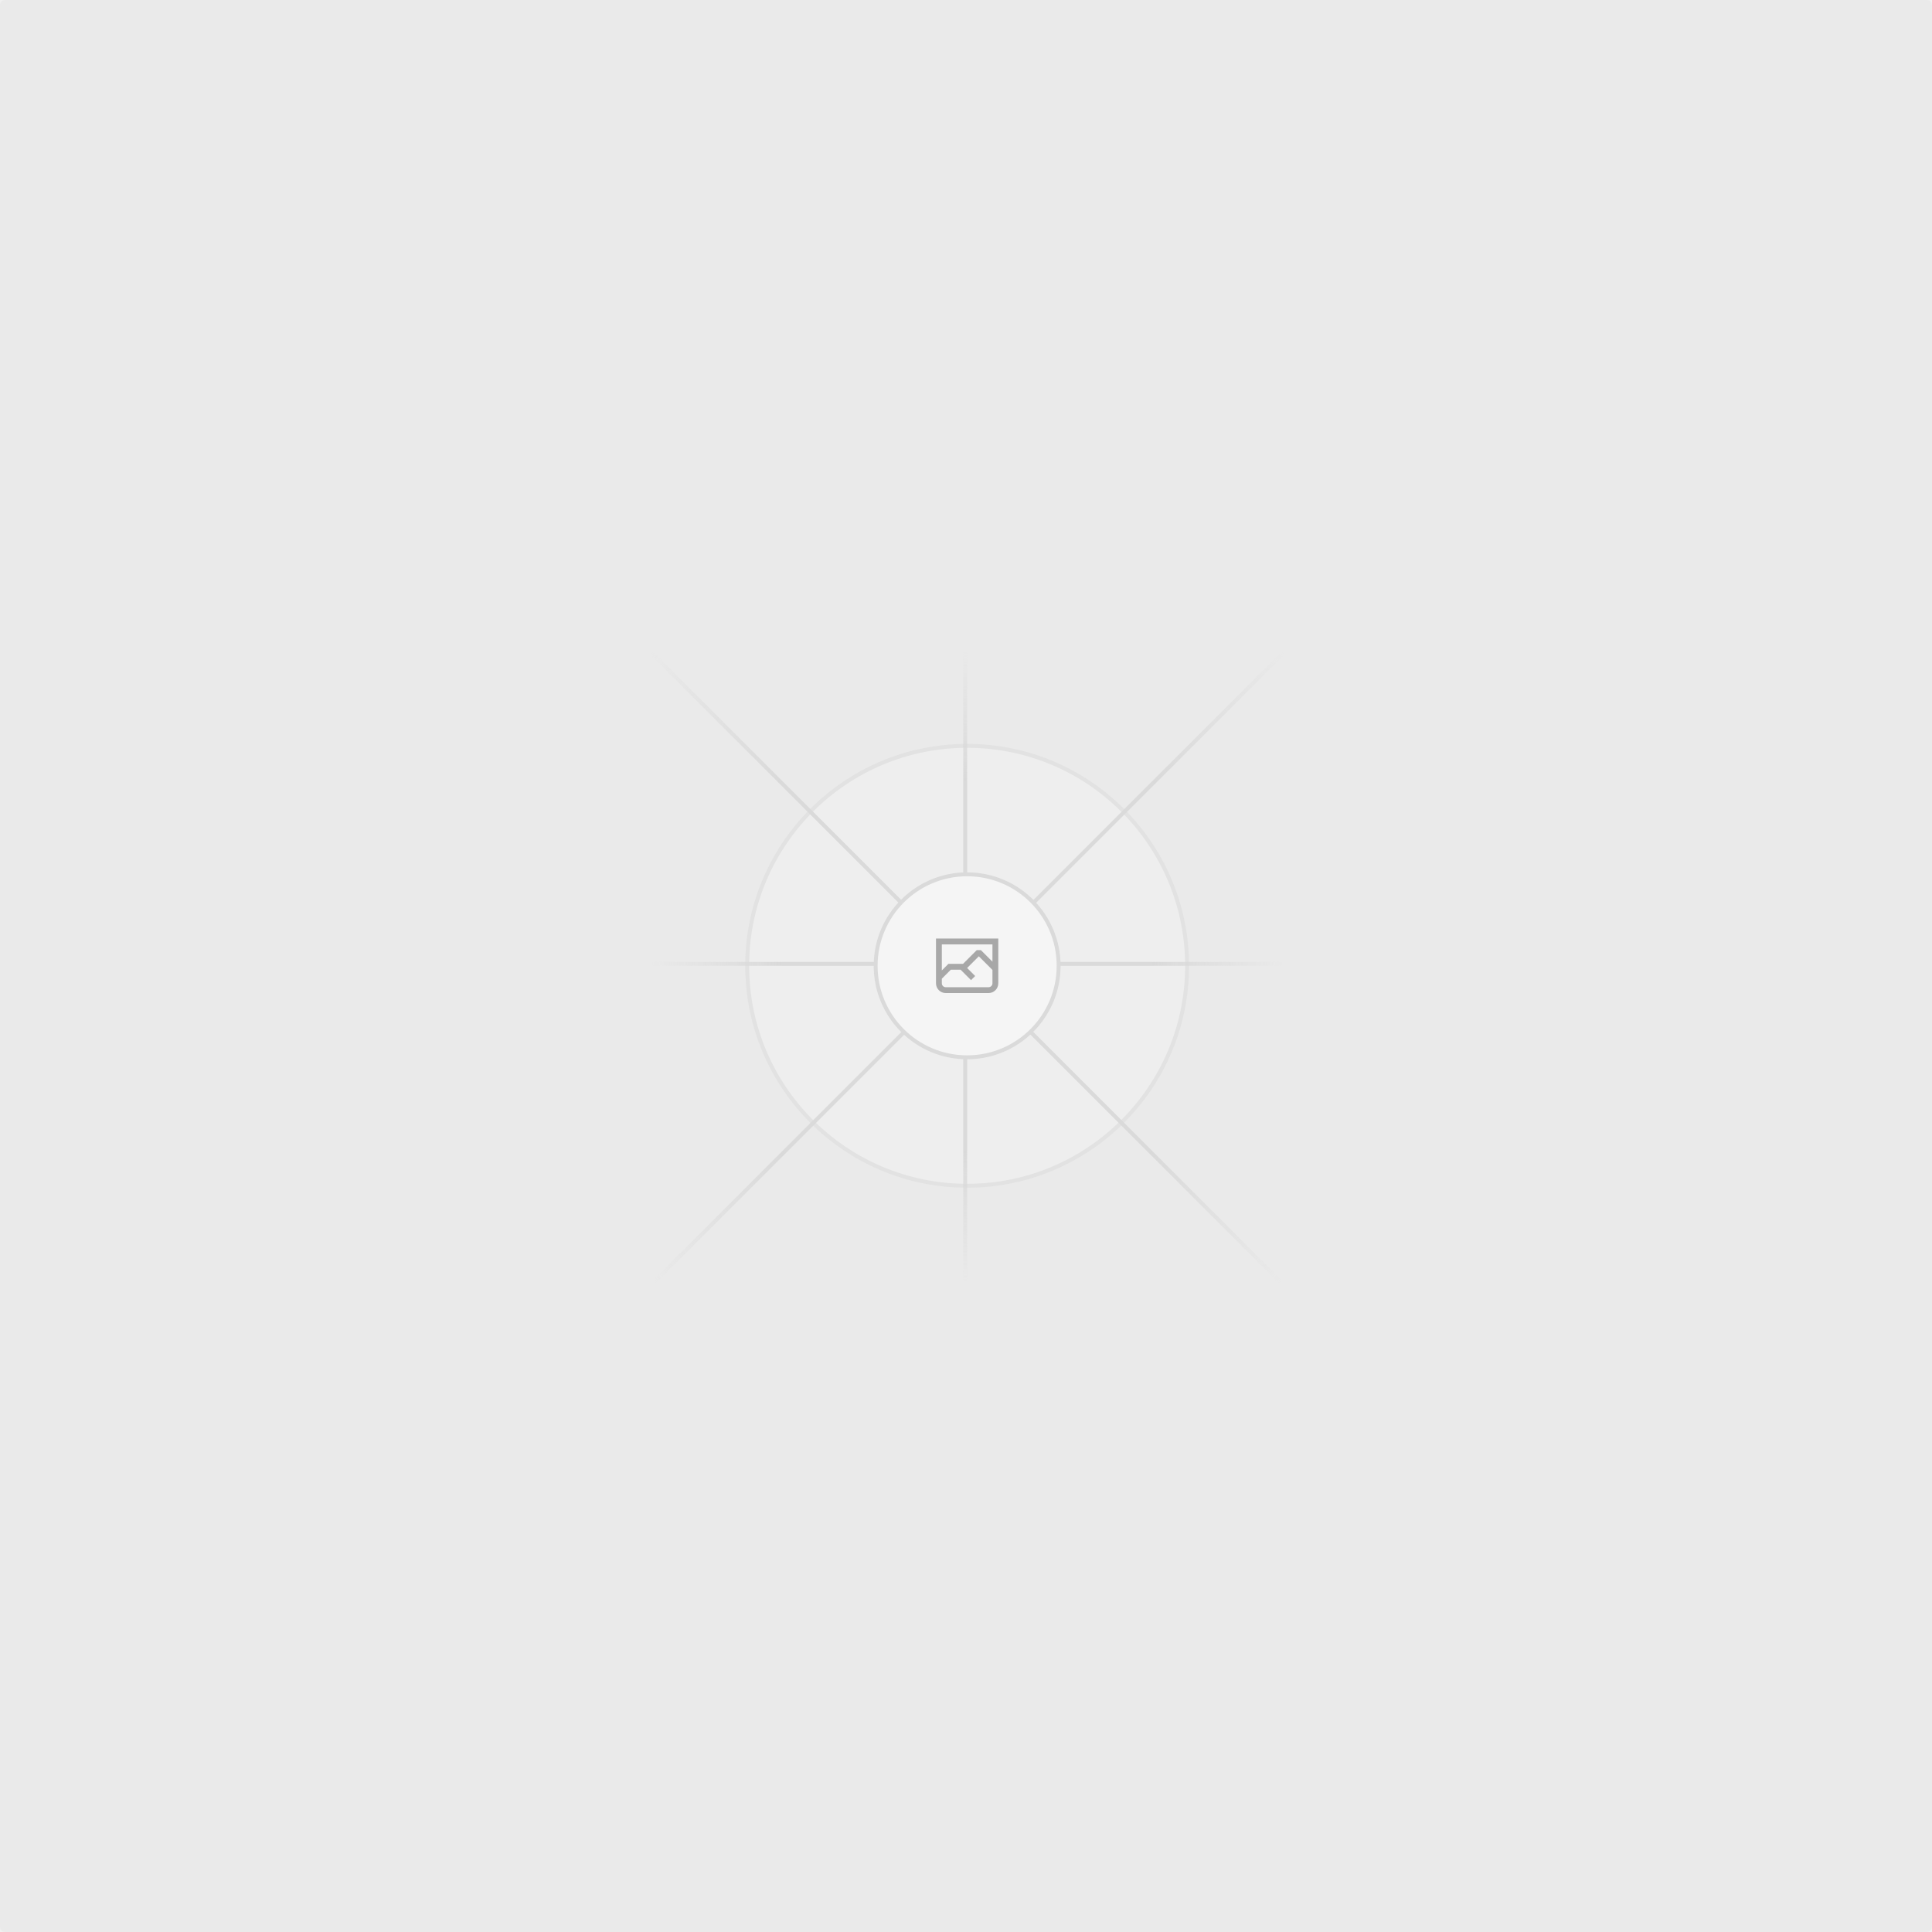
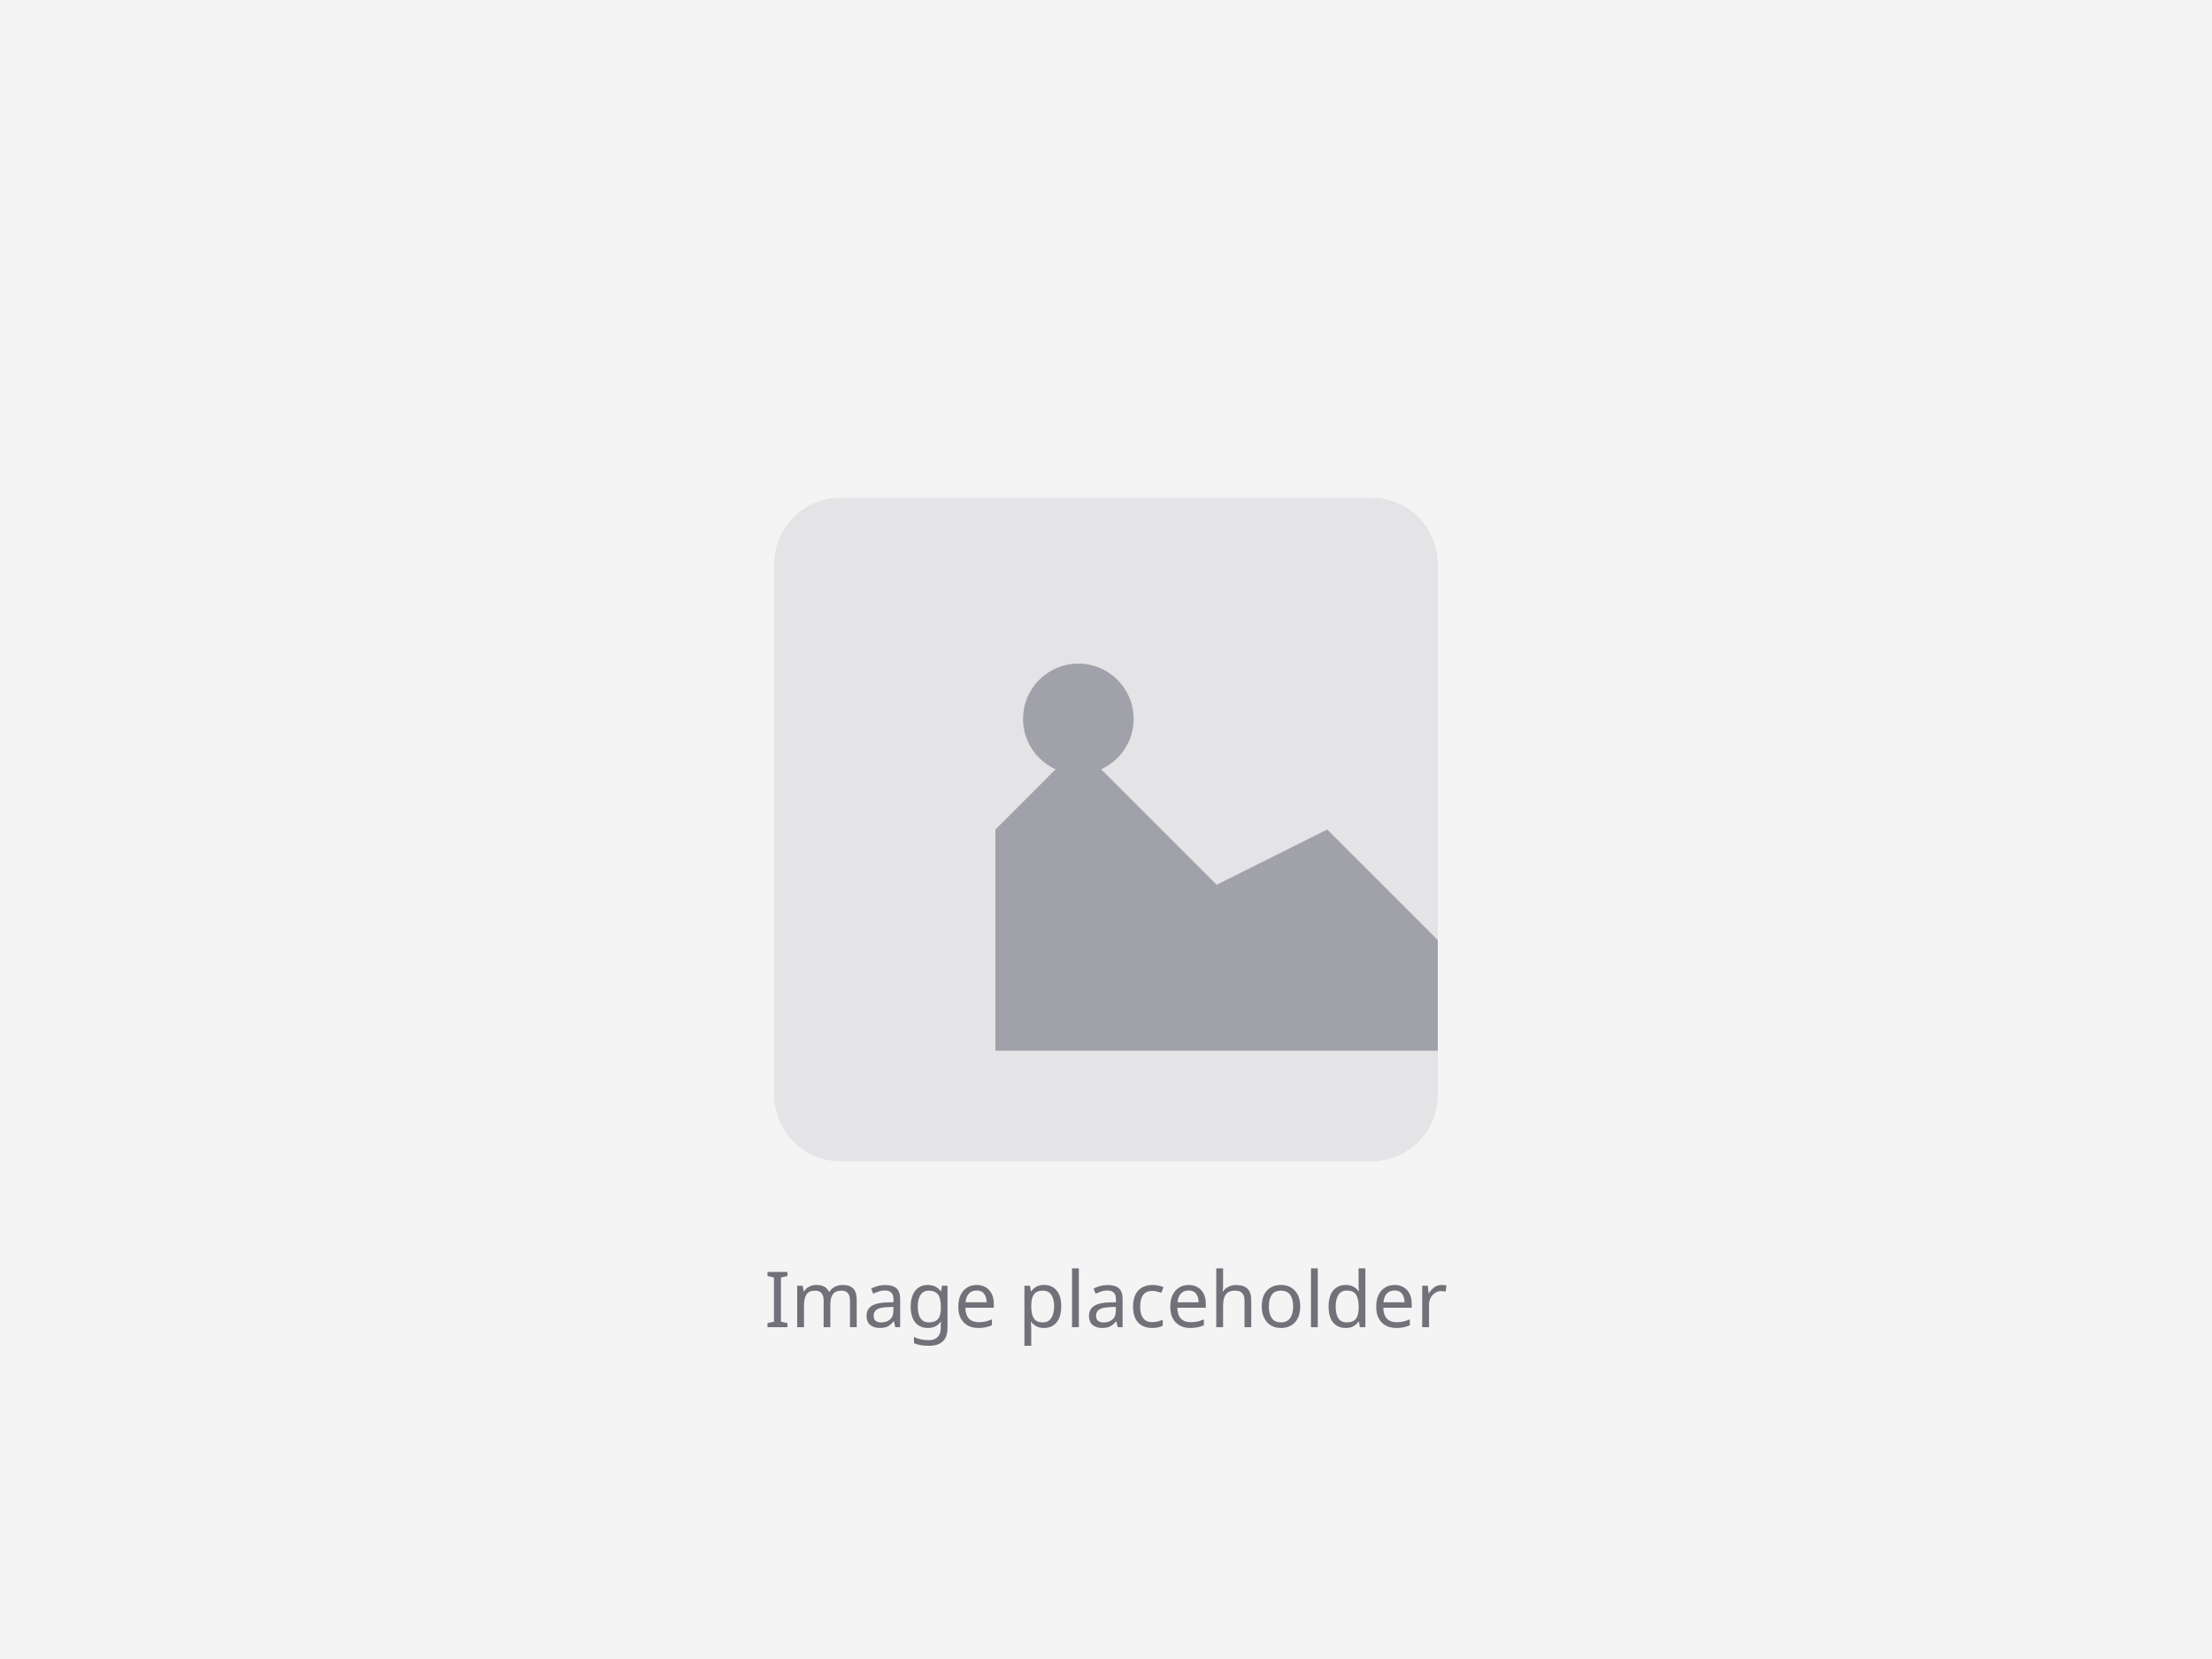
- <svg xmlns="http://www.w3.org/2000/svg" width="1200" height="1200" fill="none">
-   <rect width="1200" height="1200" fill="#EAEAEA" rx="3" />
-   <g opacity=".5">
-     <g opacity=".5">
-       <path fill="#FAFAFA" d="M600.709 736.5c-75.454 0-136.621-61.167-136.621-136.62 0-75.454 61.167-136.621 136.621-136.621 75.453 0 136.62 61.167 136.62 136.621 0 75.453-61.167 136.62-136.62 136.62Z" />
-       <path stroke="#C9C9C9" stroke-width="2.418" d="M600.709 736.5c-75.454 0-136.621-61.167-136.621-136.62 0-75.454 61.167-136.621 136.621-136.621 75.453 0 136.62 61.167 136.62 136.621 0 75.453-61.167 136.62-136.62 136.62Z" />
-     </g>
-     <path stroke="url(#a)" stroke-width="2.418" d="M0-1.209h553.581" transform="scale(1 -1) rotate(45 1163.11 91.165)" />
-     <path stroke="url(#b)" stroke-width="2.418" d="M404.846 598.671h391.726" />
-     <path stroke="url(#c)" stroke-width="2.418" d="M599.5 795.742V404.017" />
-     <path stroke="url(#d)" stroke-width="2.418" d="m795.717 796.597-391.441-391.44" />
-     <path fill="#fff" d="M600.709 656.704c-31.384 0-56.825-25.441-56.825-56.824 0-31.384 25.441-56.825 56.825-56.825 31.383 0 56.824 25.441 56.824 56.825 0 31.383-25.441 56.824-56.824 56.824Z" />
-     <g clip-path="url(#e)">
-       <path fill="#666" fill-rule="evenodd" d="M616.426 586.58h-31.434v16.176l3.553-3.554.531-.531h9.068l.074-.074 8.463-8.463h2.565l7.18 7.181V586.58Zm-15.715 14.654 3.698 3.699 1.283 1.282-2.565 2.565-1.282-1.283-5.2-5.199h-6.066l-5.514 5.514-.073.073v2.876a2.418 2.418 0 0 0 2.418 2.418h26.598a2.418 2.418 0 0 0 2.418-2.418v-8.317l-8.463-8.463-7.181 7.181-.071.072Zm-19.347 5.442v4.085a6.045 6.045 0 0 0 6.046 6.045h26.598a6.044 6.044 0 0 0 6.045-6.045v-7.108l1.356-1.355-1.282-1.283-.074-.073v-17.989h-38.689v23.43l-.146.146.146.147Z" clip-rule="evenodd" />
-     </g>
-     <path stroke="#C9C9C9" stroke-width="2.418" d="M600.709 656.704c-31.384 0-56.825-25.441-56.825-56.824 0-31.384 25.441-56.825 56.825-56.825 31.383 0 56.824 25.441 56.824 56.825 0 31.383-25.441 56.824-56.824 56.824Z" />
-   </g>
-   <defs>
-     <linearGradient id="a" x1="554.061" x2="-.48" y1=".083" y2=".087" gradientUnits="userSpaceOnUse">
-       <stop stop-color="#C9C9C9" stop-opacity="0" />
-       <stop offset=".208" stop-color="#C9C9C9" />
-       <stop offset=".792" stop-color="#C9C9C9" />
-       <stop offset="1" stop-color="#C9C9C9" stop-opacity="0" />
-     </linearGradient>
-     <linearGradient id="b" x1="796.912" x2="404.507" y1="599.963" y2="599.965" gradientUnits="userSpaceOnUse">
-       <stop stop-color="#C9C9C9" stop-opacity="0" />
-       <stop offset=".208" stop-color="#C9C9C9" />
-       <stop offset=".792" stop-color="#C9C9C9" />
-       <stop offset="1" stop-color="#C9C9C9" stop-opacity="0" />
-     </linearGradient>
-     <linearGradient id="c" x1="600.792" x2="600.794" y1="403.677" y2="796.082" gradientUnits="userSpaceOnUse">
-       <stop stop-color="#C9C9C9" stop-opacity="0" />
-       <stop offset=".208" stop-color="#C9C9C9" />
-       <stop offset=".792" stop-color="#C9C9C9" />
-       <stop offset="1" stop-color="#C9C9C9" stop-opacity="0" />
-     </linearGradient>
-     <linearGradient id="d" x1="404.85" x2="796.972" y1="403.903" y2="796.02" gradientUnits="userSpaceOnUse">
-       <stop stop-color="#C9C9C9" stop-opacity="0" />
-       <stop offset=".208" stop-color="#C9C9C9" />
-       <stop offset=".792" stop-color="#C9C9C9" />
-       <stop offset="1" stop-color="#C9C9C9" stop-opacity="0" />
-     </linearGradient>
-     <clipPath id="e">
-       <path fill="#fff" d="M581.364 580.535h38.689v38.689h-38.689z" />
-     </clipPath>
-   </defs>
+ <svg xmlns="http://www.w3.org/2000/svg" viewBox="0 0 400 300" fill="none">
+   <rect width="400" height="300" fill="#f4f4f5" />
+   <rect x="140" y="90" width="120" height="120" rx="12" fill="#e4e4e7" />
+   <path d="M180 150l15-15 25 25 20-10 20 20v20H180v-40z" fill="#a1a1aa" />
+   <circle cx="195" cy="130" r="10" fill="#a1a1aa" />
+   <text x="200" y="240" text-anchor="middle" font-family="system-ui" font-size="14" fill="#71717a">Image placeholder</text>
</svg>
